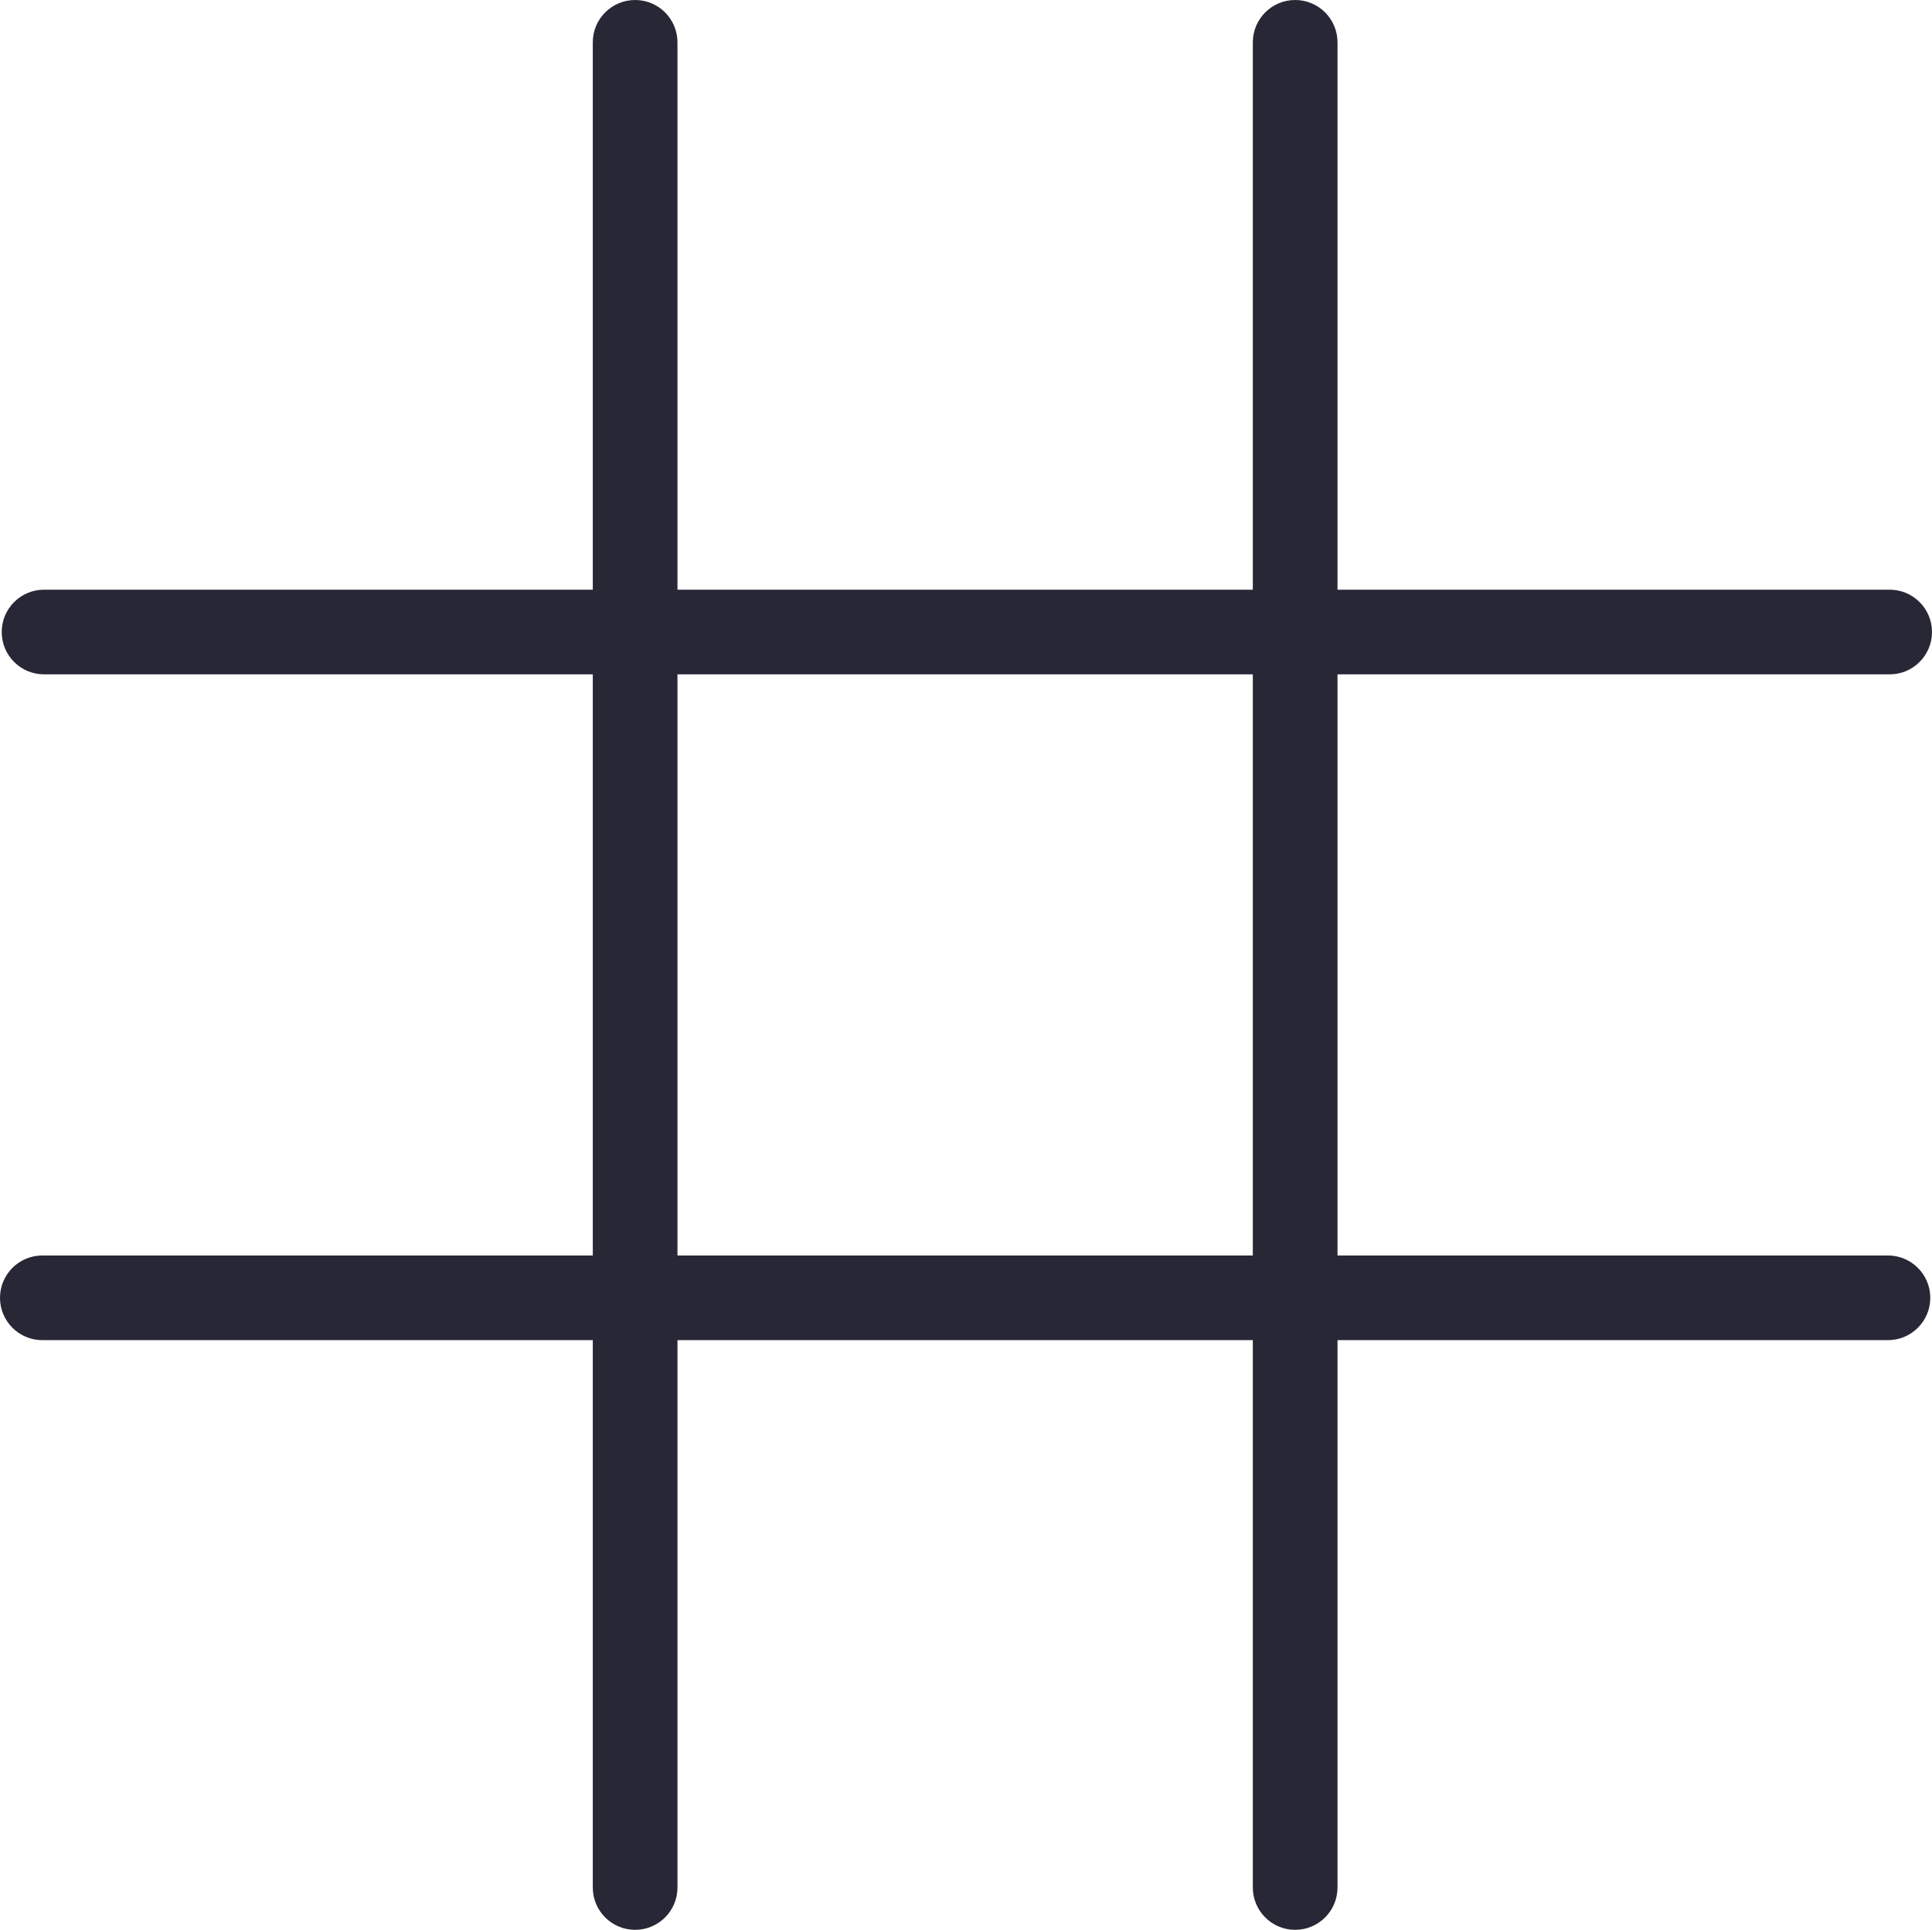
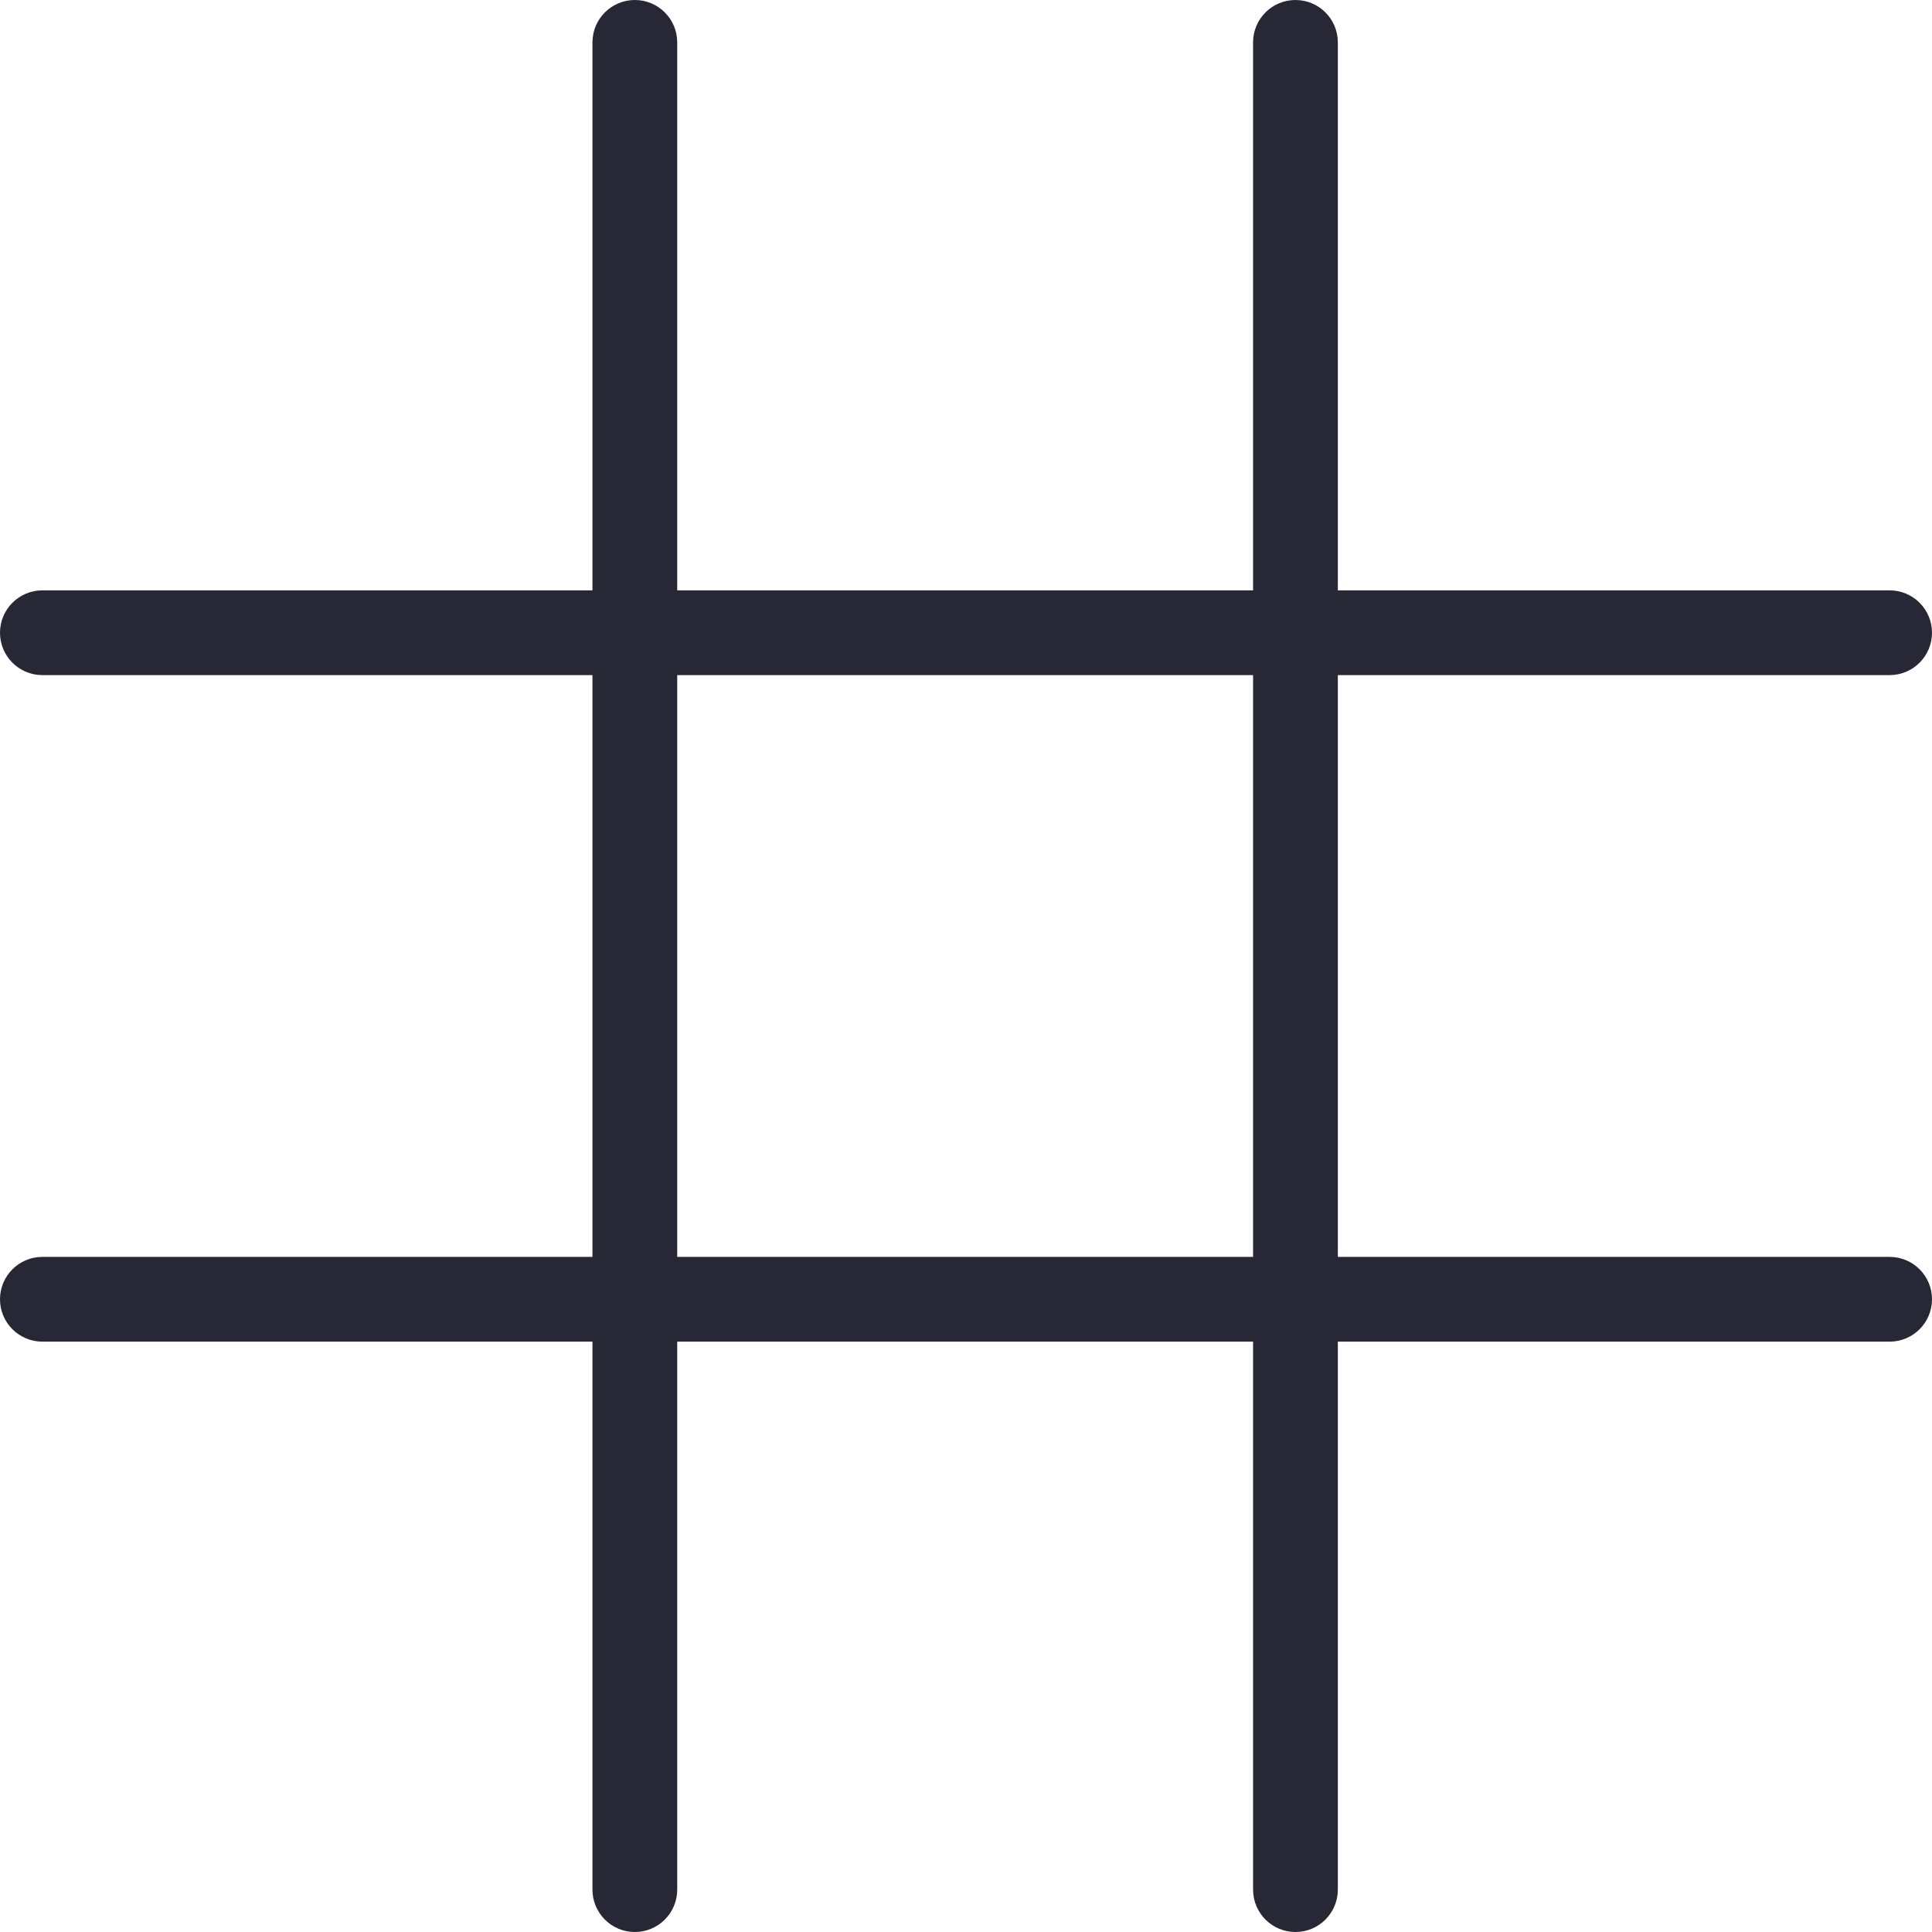
- <svg xmlns="http://www.w3.org/2000/svg" width="1551.375" height="1550" viewBox="0 0 410.468 410.104" version="1.1" id="svg8">
+ <svg xmlns="http://www.w3.org/2000/svg" width="1550" height="1550" viewBox="0 0 410.104 410.104" version="1.1" id="svg8">
  <defs id="defs2" />
-   <g id="layer2" transform="translate(-302.766,-80.69792)">
+   <g id="layer2" transform="translate(-302.948,-80.69792)">
    <g id="g32" transform="matrix(0.7060264,0,0,0.7060264,297.7568,184.1877)" style="fill:#eb564b" />
    <g id="g866" transform="matrix(0.7060264,0,0,0.7060264,412.0268,184.1877)" style="fill:#eb564b" />
    <g id="g880" transform="matrix(0.7060264,0,0,0.7060264,527.4933,184.1877)" style="fill:#eb564b" />
    <g id="g886" transform="matrix(0.7060264,0,0,0.7060264,527.4933,299.0261)" style="fill:#eb564b" />
-     <g id="g889">
+     <g id="g902" style="opacity:0.999">
      <rect style="fill:#272736;stroke-width:0.525;paint-order:markers fill stroke" id="rect936" width="17.992" height="410.104" x="428.708" y="80.698" rx="8.996" />
      <rect style="fill:#272736;stroke-width:0.525;paint-order:markers fill stroke" id="rect938" width="17.992" height="410.104" x="568.937" y="80.698" rx="8.996" />
-       <g id="g1007" transform="translate(36.29753,73.19043)">
-         <rect style="fill:#272736;stroke-width:0.525;paint-order:markers fill stroke" id="rect961" width="17.992" height="410.104" x="132.821" y="-676.936" rx="8.996" transform="rotate(90)" />
-         <rect style="fill:#272736;stroke-width:0.525;paint-order:markers fill stroke" id="rect967" width="17.992" height="410.104" x="274.307" y="-676.573" rx="8.996" transform="rotate(90)" />
-       </g>
+       <rect style="fill:#272736;stroke-width:0.525;paint-order:markers fill stroke" id="rect961" width="17.992" height="410.104" x="206.011" y="-713.052" rx="8.996" transform="rotate(90)" />
+       <rect style="fill:#272736;stroke-width:0.525;paint-order:markers fill stroke" id="rect967" width="17.992" height="410.104" x="347.497" y="-713.052" rx="8.996" transform="rotate(90)" />
    </g>
  </g>
</svg>
